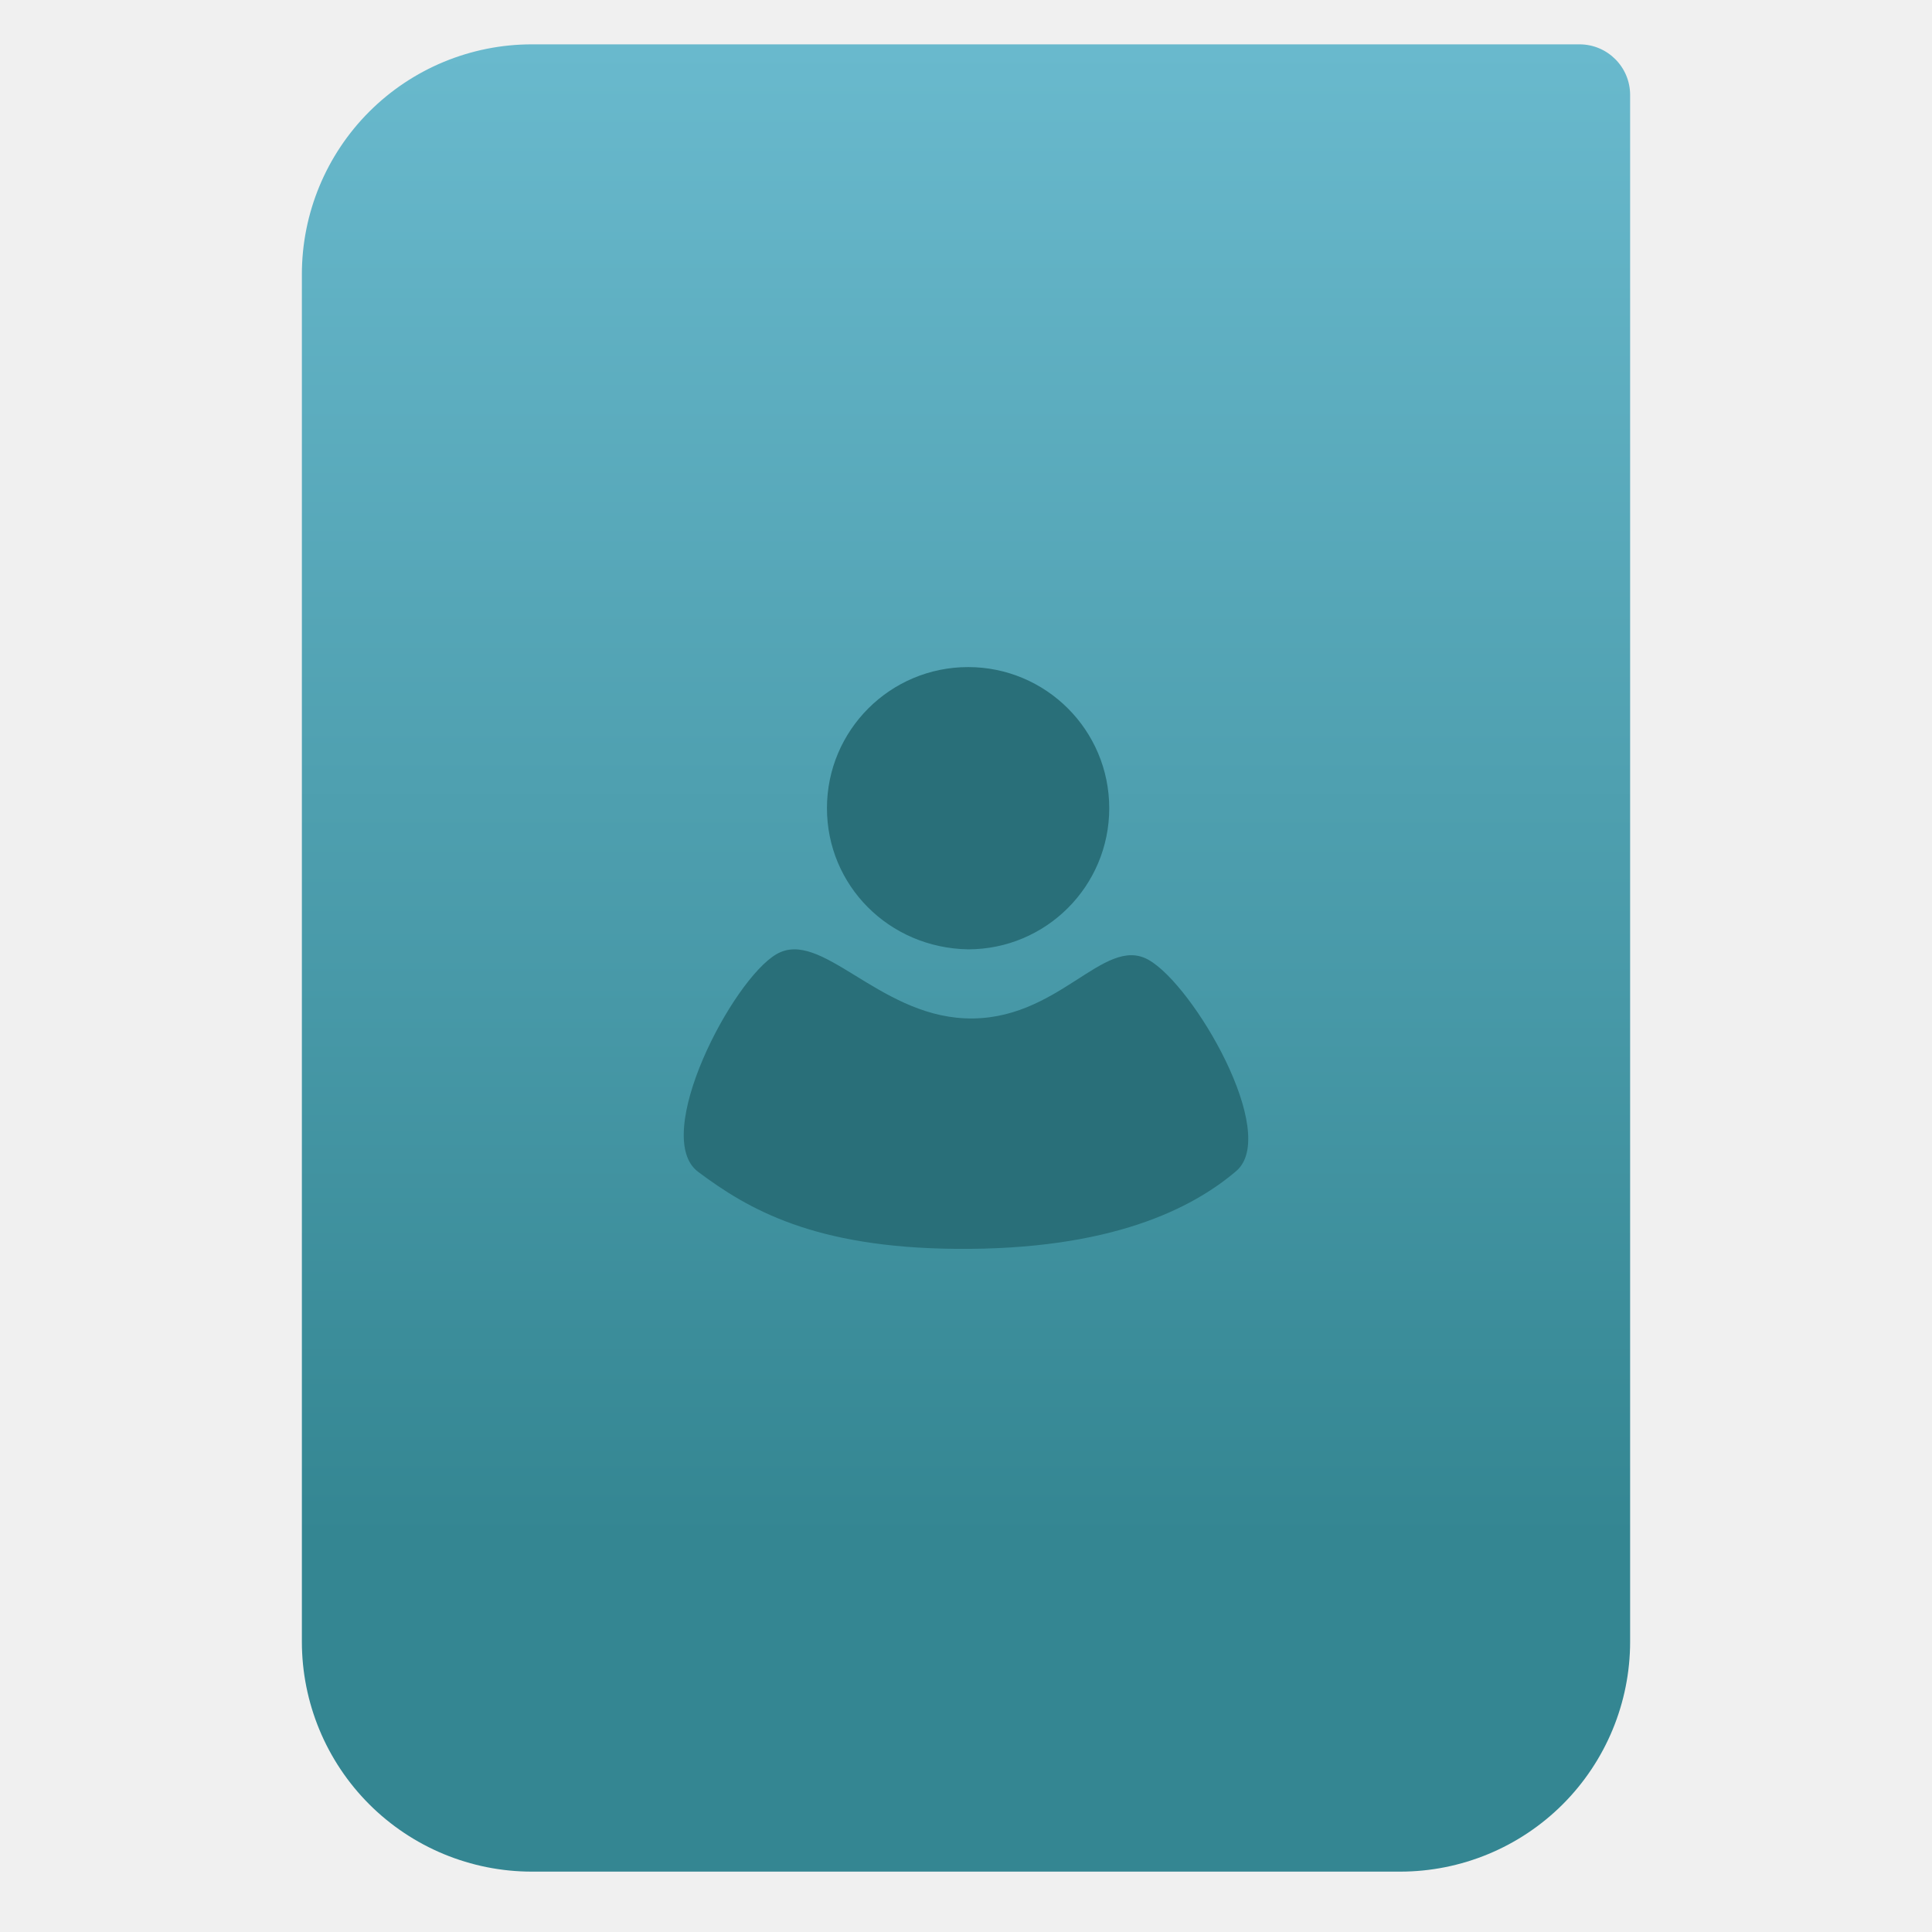
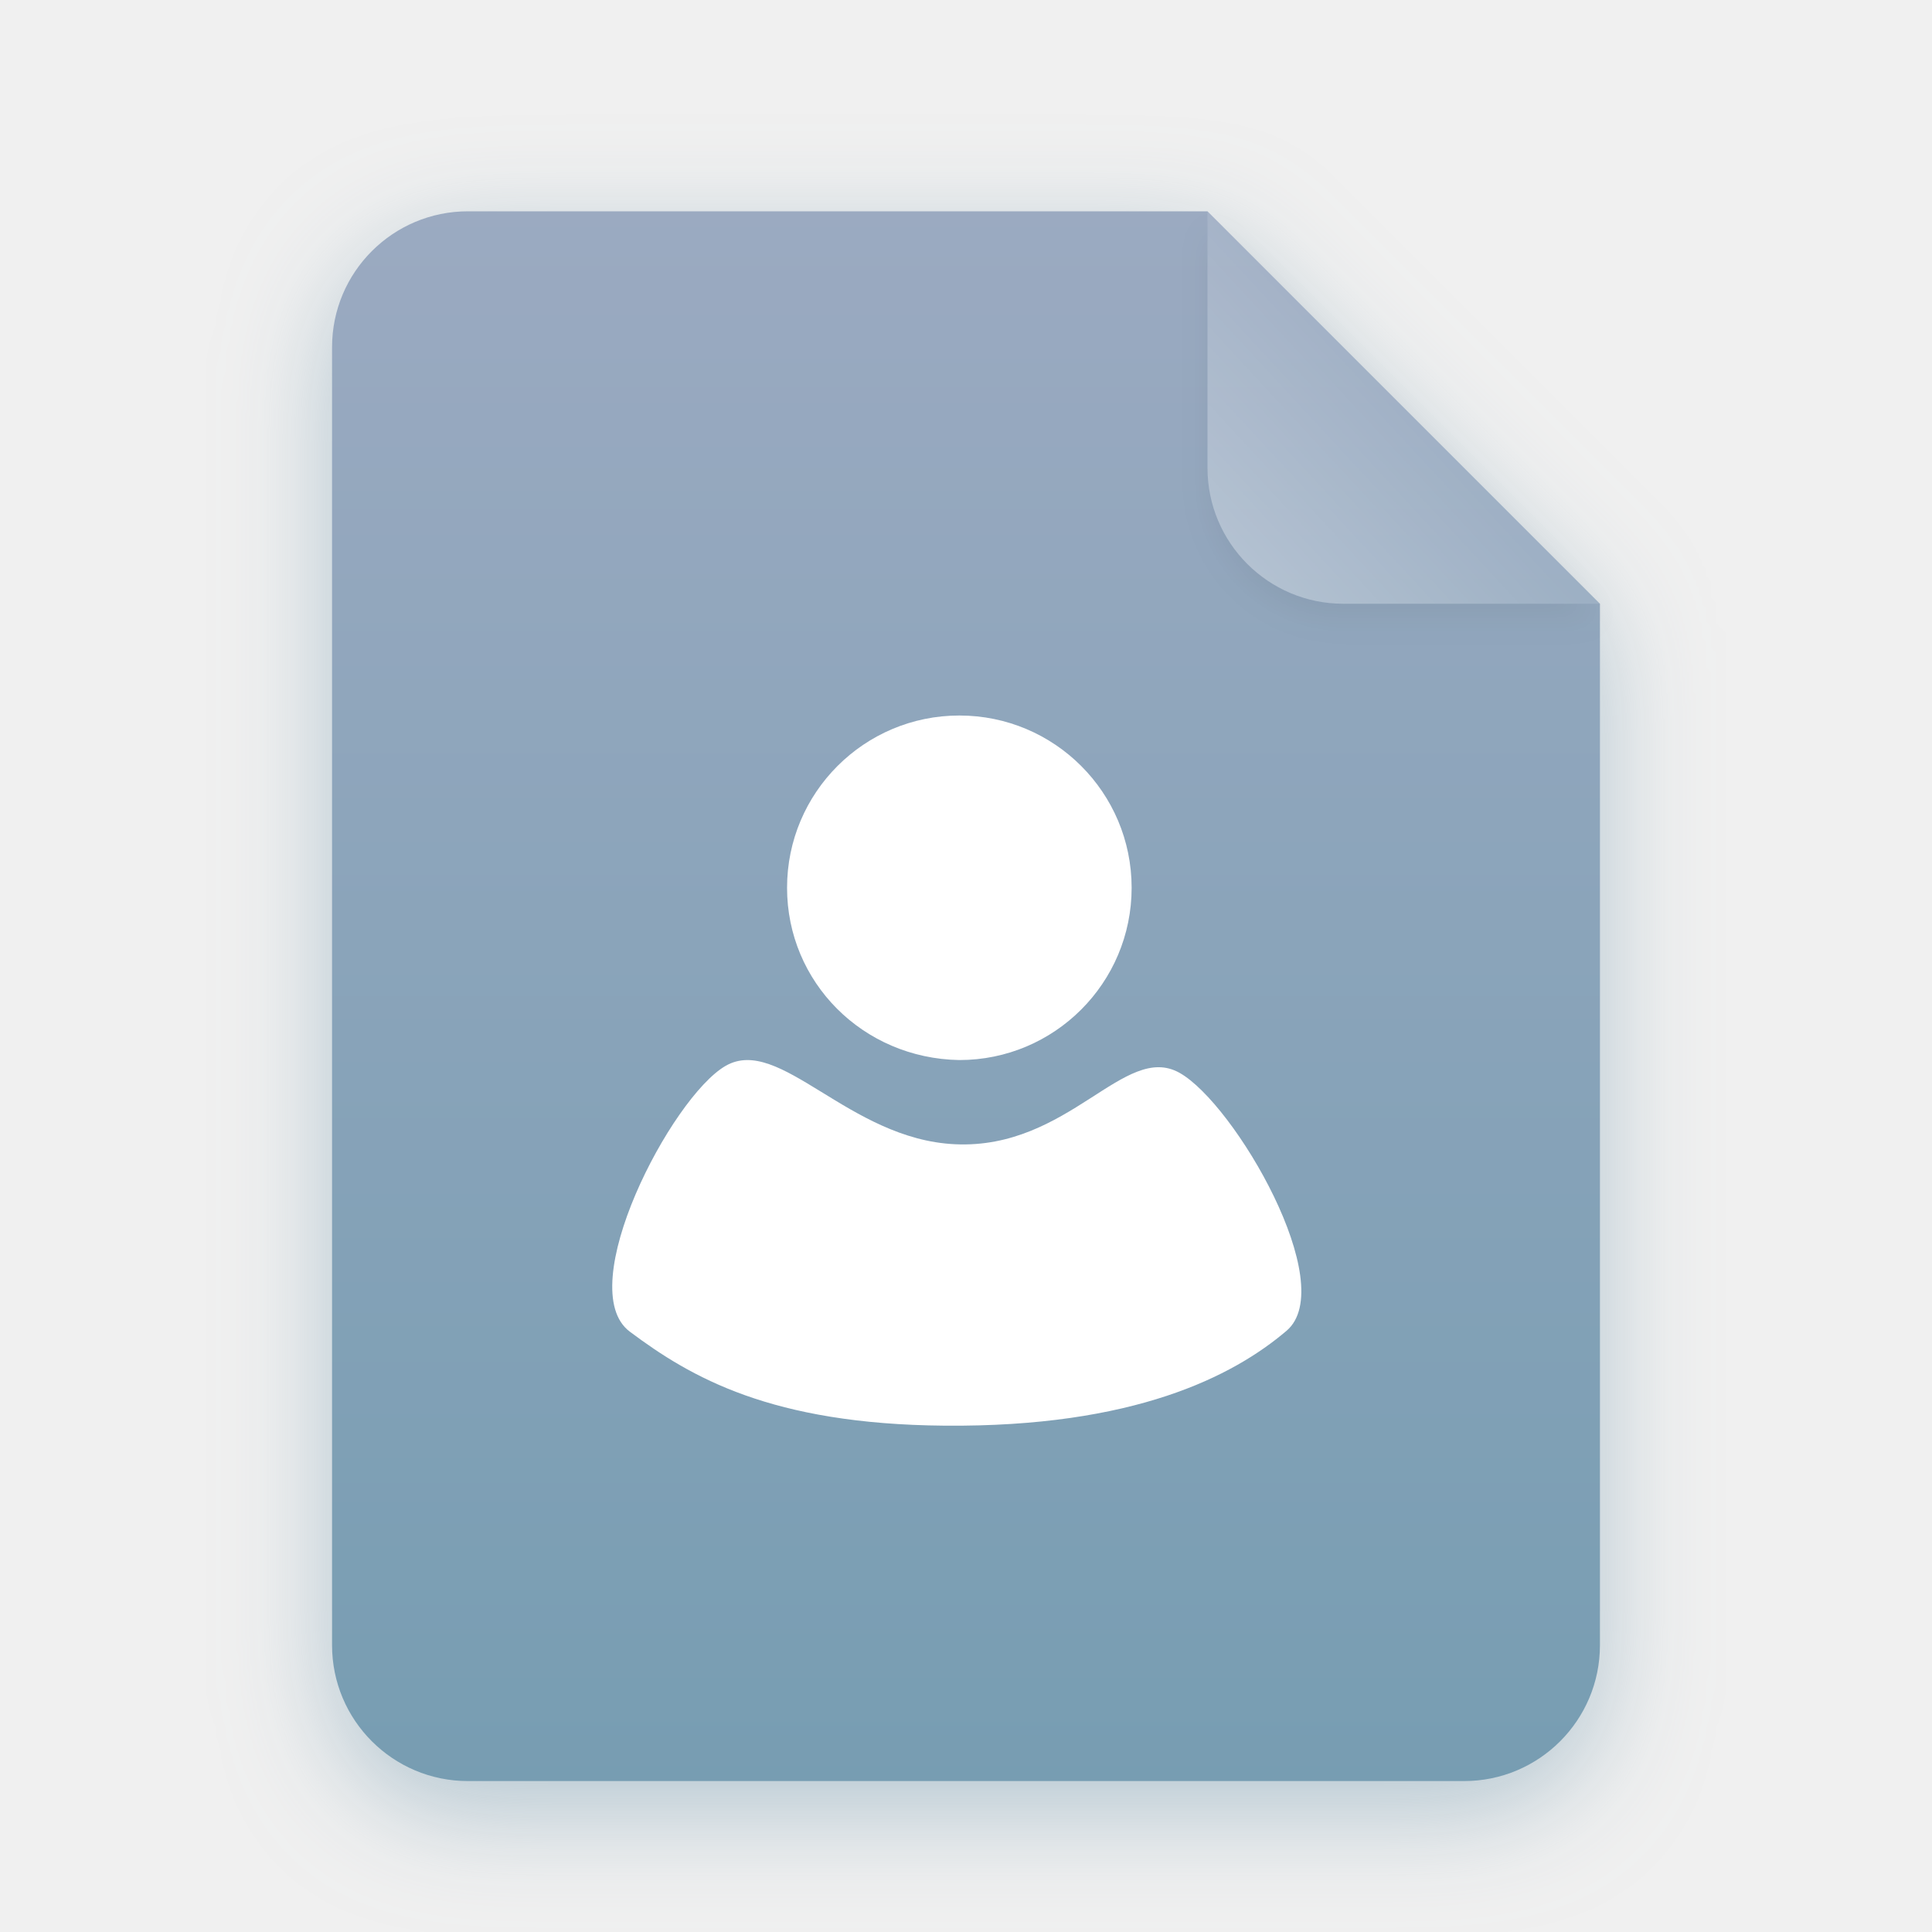
- <svg xmlns="http://www.w3.org/2000/svg" style="clip-rule:evenodd;fill-rule:evenodd;stroke-linejoin:round;stroke-miterlimit:2" version="1.1" viewBox="0 0 64 64">
-   <path d="m54 3.146c0-0.926-0.751-1.677-1.677-1.677h-34.705c-2.02 0-3.958 0.803-5.387 2.231-1.428 1.429-2.231 3.367-2.231 5.387v45.295c0 2.02 0.803 3.958 2.231 5.387 1.429 1.428 3.367 2.231 5.387 2.231h28.764c2.02 0 3.958-0.803 5.387-2.231 1.428-1.429 2.231-3.367 2.231-5.387v-51.236z" style="fill:url(#_Linear1)" />
-   <path d="m32.07 31.448c2.582 0 4.675-2.093 4.675-4.675s-2.093-4.675-4.675-4.675-4.676 2.093-4.676 4.675c0 2.555 2.05 4.631 4.676 4.675z" style="fill:#296f79" />
-   <path d="m38.047 31.796c-1.499-0.844-2.997 2.079-6.09 1.937-2.899-0.133-4.76-2.975-6.231-2.127-1.472 0.848-4.173 6.036-2.599 7.213 1.653 1.237 3.833 2.511 8.539 2.551 5.144 0.045 7.832-1.34 9.284-2.576s-1.404-6.154-2.903-6.998z" style="fill:#296f79" />
-   <defs>
-     <linearGradient id="_Linear1" x2="1" gradientTransform="matrix(3.03829e-15,-49.619,49.619,3.03829e-15,469.44,51.088)" gradientUnits="userSpaceOnUse">
-       <stop style="stop-color:#348692" offset="0" />
-       <stop style="stop-color:#69b9cd" offset="1" />
+ <svg xmlns="http://www.w3.org/2000/svg" xmlns:xlink="http://www.w3.org/1999/xlink" width="512" height="512" viewBox="0 0 512 512" version="1.1" id="svg46">
+   <defs id="defs30">
+     <linearGradient id="application-vnd.oasis.opendocument.formula-c" x1="50%" x2="50%" y1="0%" y2="100%">
+       <stop offset="0%" stop-color="#9BAAC1" id="stop2" />
+       <stop offset="100%" stop-color="#779DB2" id="stop4" />
    </linearGradient>
+     <path id="application-vnd.oasis.opendocument.formula-b" d="M232,0 L336,104 L336,380 C336,399.882 319.882,416 300,416 L36,416 C16.118,416 2.4348735e-15,399.882 0,380 L0,36 C-2.4348735e-15,16.118 16.118,3.65231026e-15 36,0 L232,0 Z" />
+     <filter id="application-vnd.oasis.opendocument.formula-a" width="127.4%" height="122.1%" x="-13.7%" y="-9.1%" filterUnits="objectBoundingBox">
+       <feOffset dy="8" in="SourceAlpha" result="shadowOffsetOuter1" id="feOffset8" />
+       <feGaussianBlur in="shadowOffsetOuter1" result="shadowBlurOuter1" stdDeviation="14" id="feGaussianBlur10" />
+       <feColorMatrix in="shadowBlurOuter1" values="0 0 0 0 0.475   0 0 0 0 0.62   0 0 0 0 0.702  0 0 0 0.5 0" id="feColorMatrix12" />
+     </filter>
+     <linearGradient id="application-vnd.oasis.opendocument.formula-f" x1="50%" x2="7.994%" y1="50%" y2="88.893%">
+       <stop offset="0%" stop-color="#FFF" stop-opacity=".1" id="stop15" />
+       <stop offset="100%" stop-color="#FFF" stop-opacity=".3" id="stop17" />
+     </linearGradient>
+     <path id="application-vnd.oasis.opendocument.formula-e" d="M232,0 L336,104 L268,104 C248.118,104 232,87.882 232,68 L232,0 Z" />
+     <filter id="application-vnd.oasis.opendocument.formula-d" width="126.9%" height="126.9%" x="-13.5%" y="-9.6%" filterUnits="objectBoundingBox">
+       <feOffset dy="4" in="SourceAlpha" result="shadowOffsetOuter1" id="feOffset21" />
+       <feGaussianBlur in="shadowOffsetOuter1" result="shadowBlurOuter1" stdDeviation="4" id="feGaussianBlur23" />
+       <feComposite in="shadowBlurOuter1" in2="SourceAlpha" operator="out" result="shadowBlurOuter1" id="feComposite25" />
+       <feColorMatrix in="shadowBlurOuter1" values="0 0 0 0 0   0 0 0 0 0   0 0 0 0 0  0 0 0 0.05 0" id="feColorMatrix27" />
+     </filter>
  </defs>
+   <g fill="none" fill-rule="evenodd" id="g44">
+     <g transform="translate(88 56)" id="g40">
+       <use fill="#000" filter="url(#application-vnd.oasis.opendocument.formula-a)" xlink:href="#application-vnd.oasis.opendocument.formula-b" id="use32" />
+       <use fill="url(#application-vnd.oasis.opendocument.formula-c)" xlink:href="#application-vnd.oasis.opendocument.formula-b" id="use34" />
+       <use fill="#000" filter="url(#application-vnd.oasis.opendocument.formula-d)" xlink:href="#application-vnd.oasis.opendocument.formula-e" id="use36" />
+       <use fill="url(#application-vnd.oasis.opendocument.formula-f)" xlink:href="#application-vnd.oasis.opendocument.formula-e" id="use38" />
+     </g>
+   </g>
+   <path d="m 254.241,280.924 c 25.214,0 45.653,-20.439 45.653,-45.653 0,-25.214 -20.439,-45.653 -45.653,-45.653 -25.214,0 -45.663,20.439 -45.663,45.653 0,24.951 20.019,45.224 45.663,45.653 z" style="clip-rule:evenodd;fill:#ffffff;fill-opacity:1;fill-rule:evenodd;stroke-width:9.765;stroke-linejoin:round;stroke-miterlimit:2" id="path4" />
+   <path d="m 312.609,284.322 c -14.638,-8.242 -29.267,20.302 -59.471,18.916 -28.31,-1.299 -46.483,-29.052 -60.848,-20.771 -14.375,8.281 -40.751,58.944 -25.38,70.438 16.142,12.08 37.431,24.521 83.387,24.912 50.233,0.439 76.483,-13.086 90.662,-25.156 14.179,-12.07 -13.711,-60.096 -28.349,-68.338 z" style="clip-rule:evenodd;fill:#ffffff;fill-opacity:1;fill-rule:evenodd;stroke-width:9.765;stroke-linejoin:round;stroke-miterlimit:2" id="path6" />
</svg>
